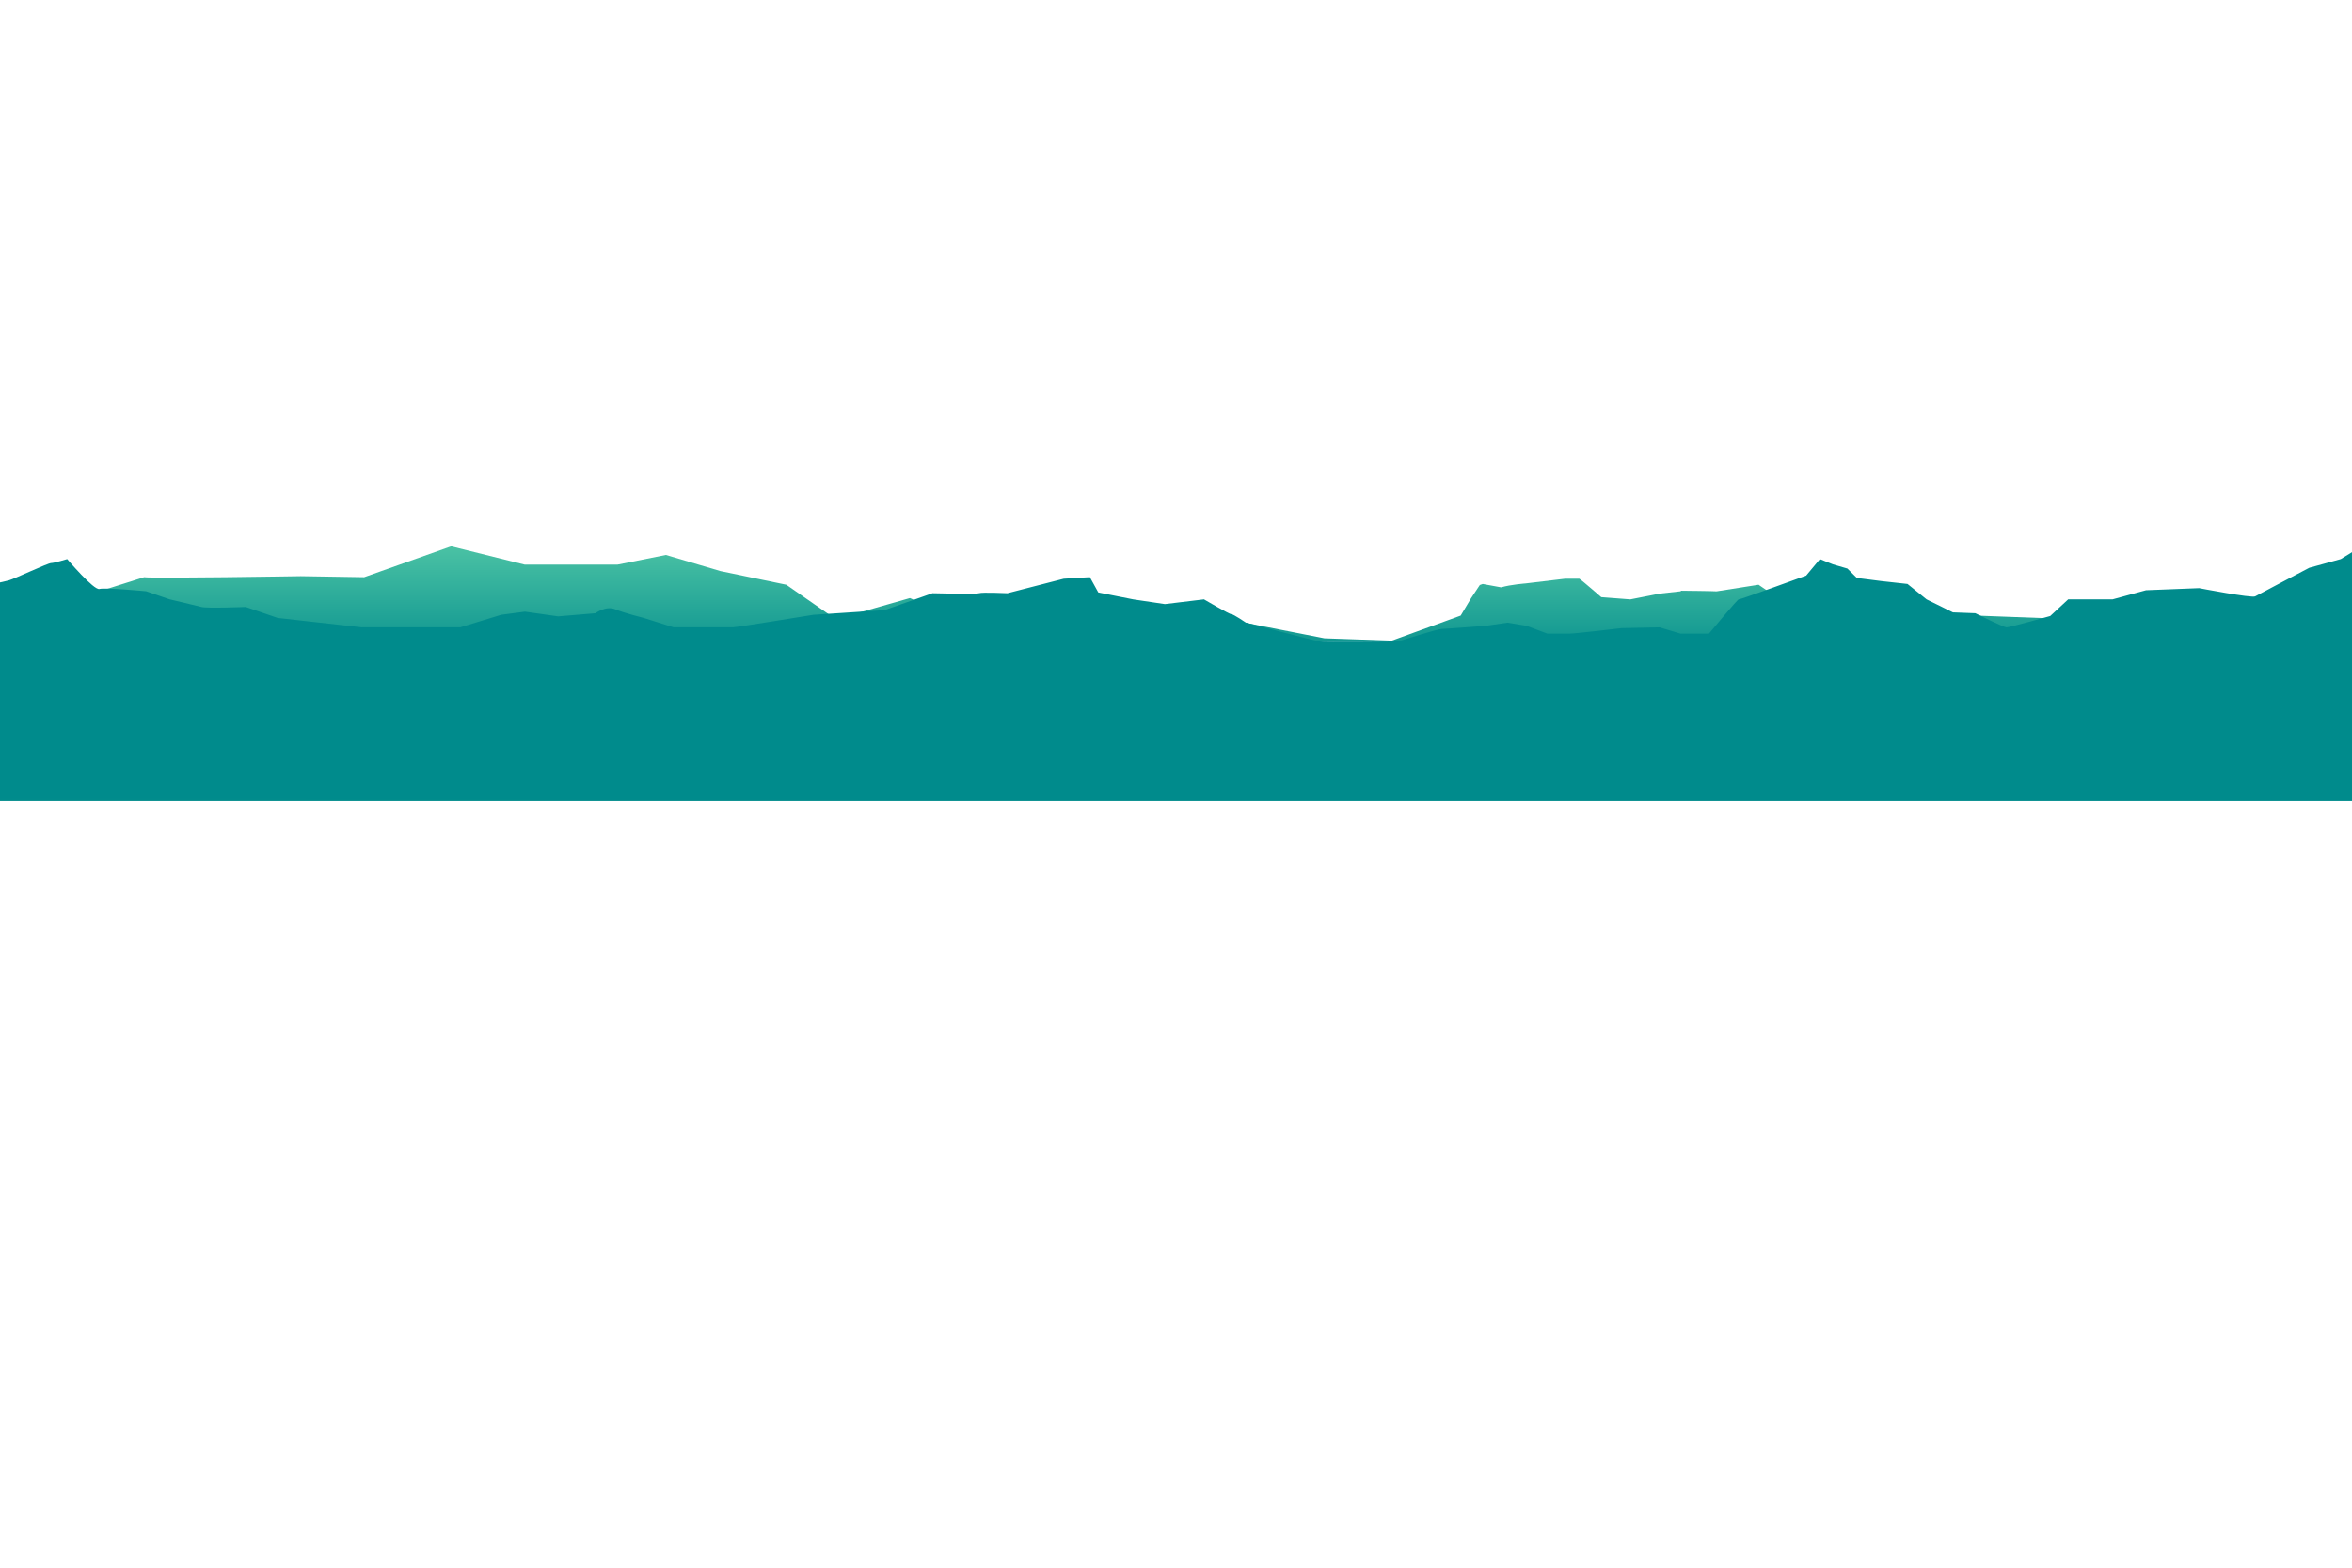
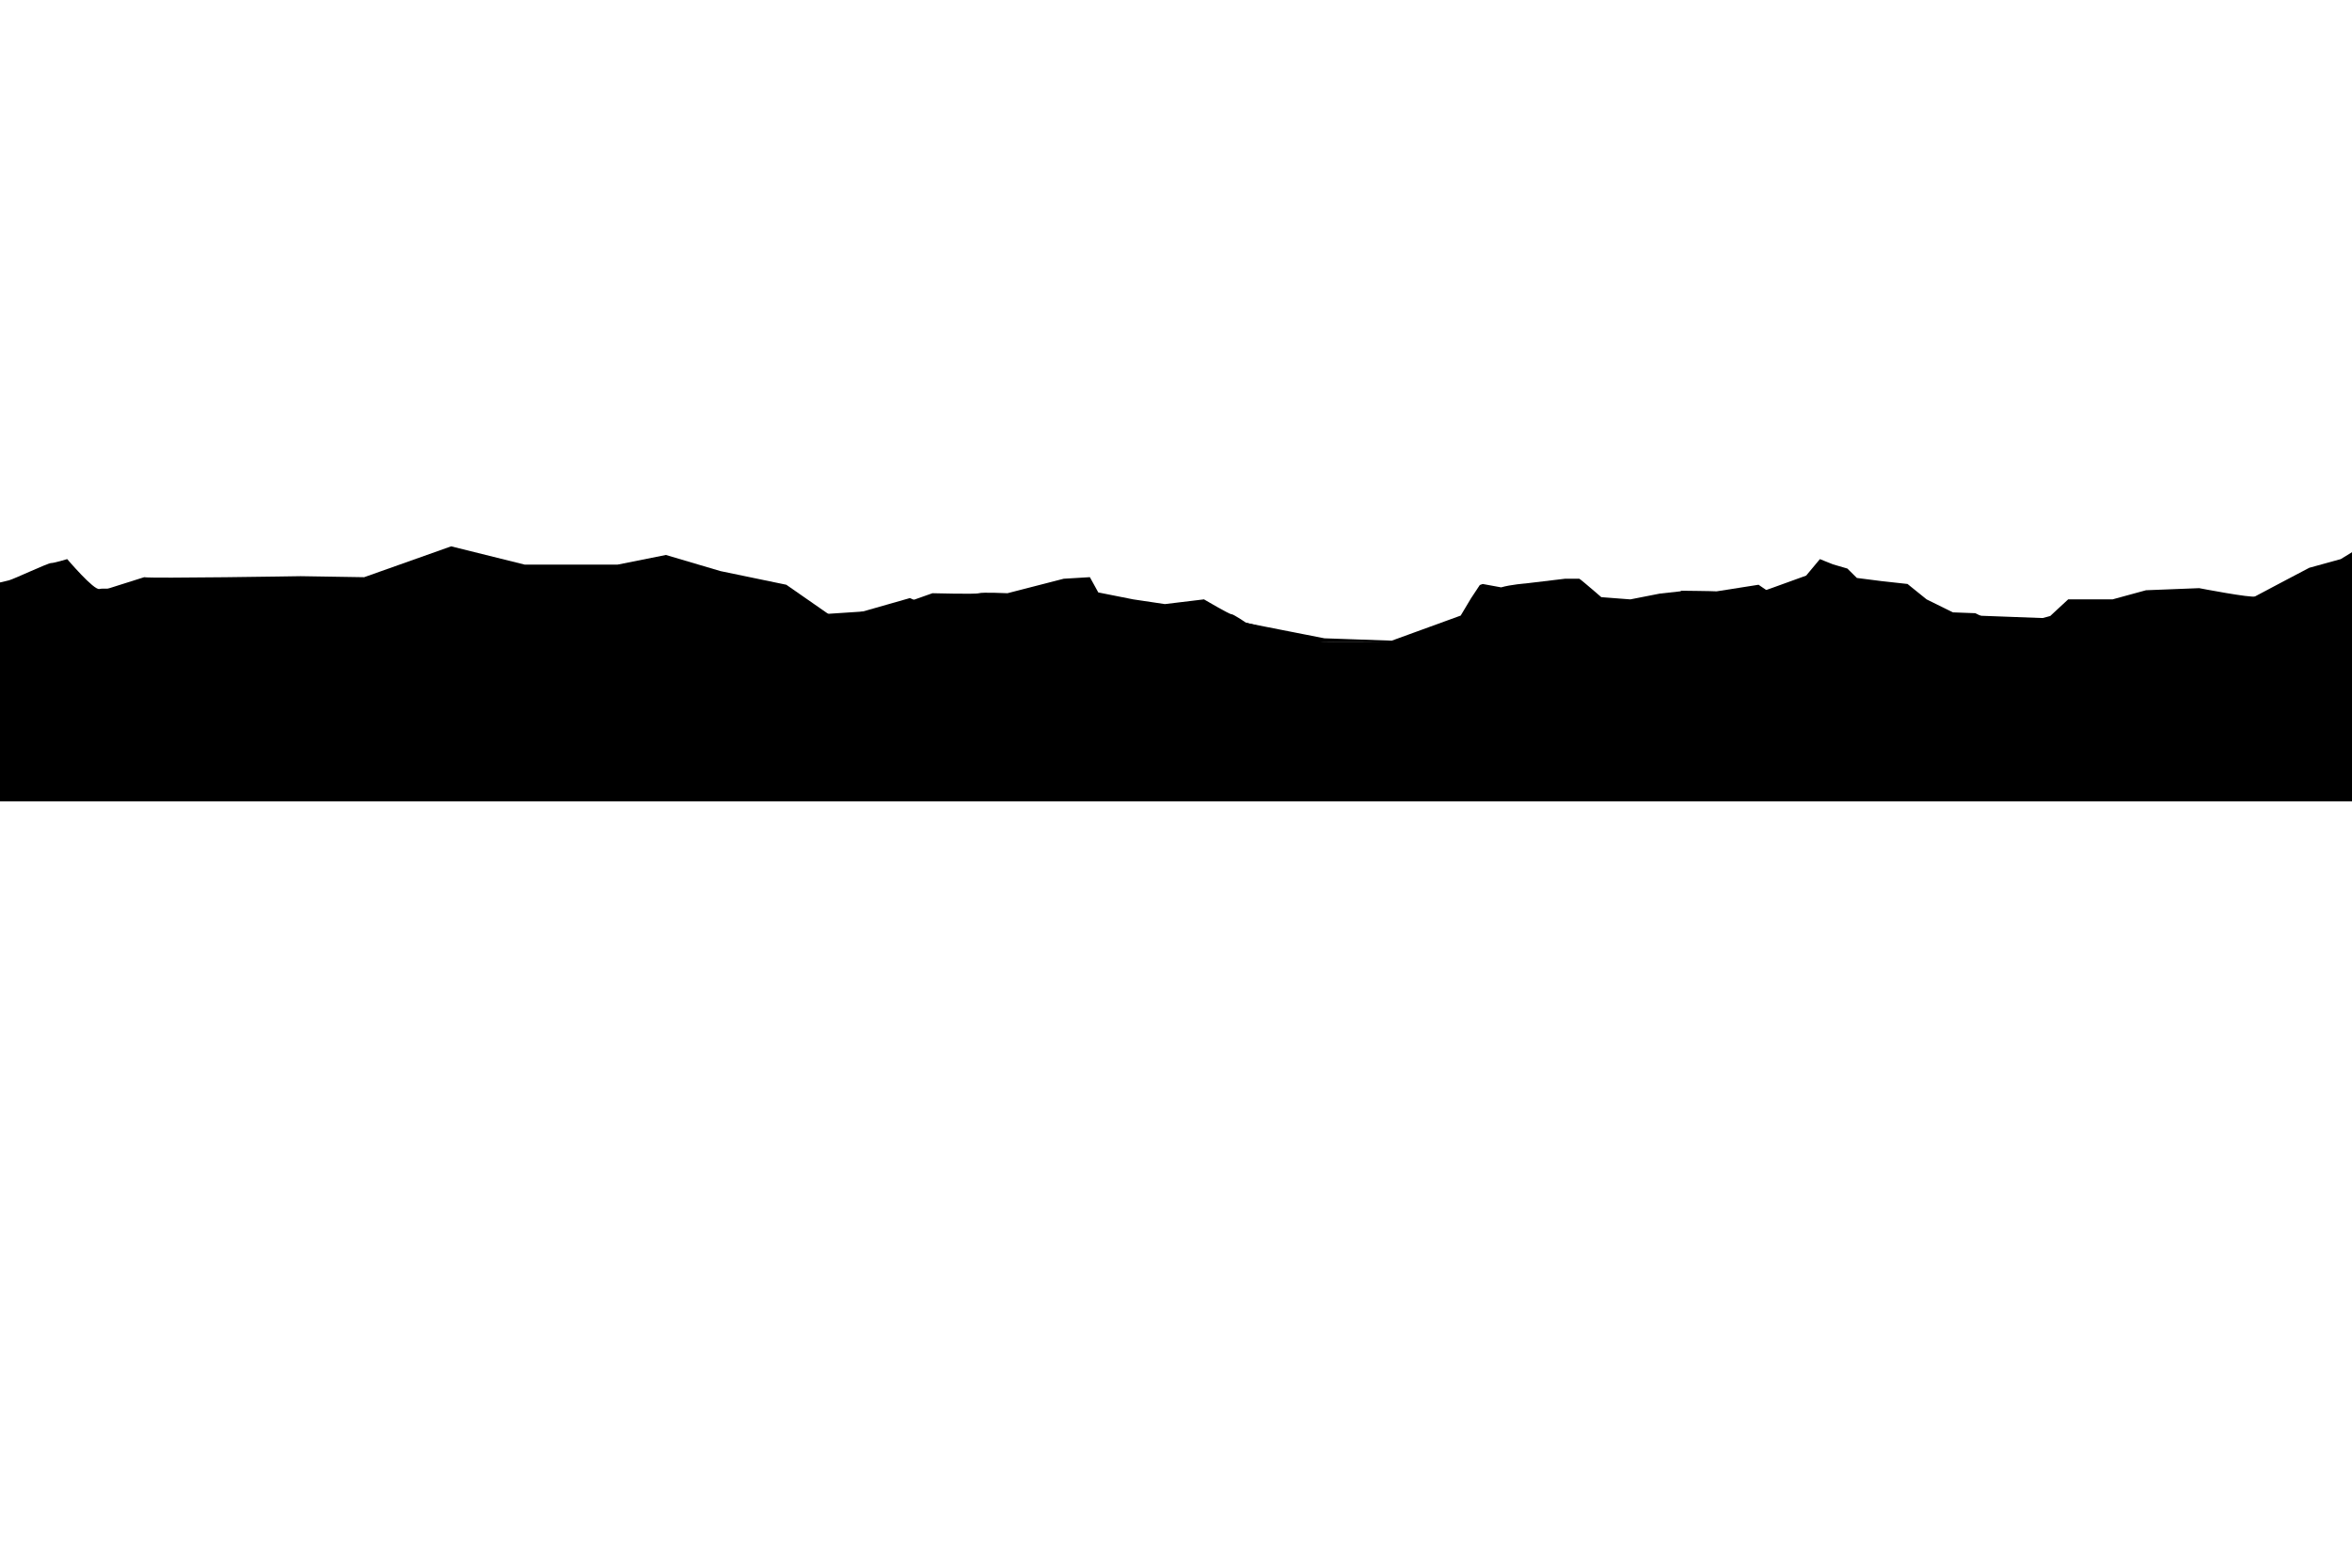
<svg xmlns="http://www.w3.org/2000/svg" id="mountains" width="3000" height="2000" viewBox="0 0 3000 2000">
  <defs>
    <style>
      .cls-1 {
        fill: url(#linear-gradient);
      }

      .cls-2 {
        fill: url(#linear-gradient-2);
      }
    </style>
    <linearGradient id="linear-gradient" x1="1517.78" y1="569" x2="1517.78" y2="866.76" gradientUnits="userSpaceOnUse">
-       <stop offset="0" stop-color="#8df2ba" />
-       <stop offset=".37" stop-color="#53c8a7" />
-       <stop offset=".8" stop-color="#179c93" />
-       <stop offset="1" stop-color="#008b8c" />
+       <stop offset="0" stopColor="#8df2ba" />
+       <stop offset=".37" stopColor="#53c8a7" />
+       <stop offset=".8" stopColor="#179c93" />
+       <stop offset="1" stopColor="#008b8c" />
    </linearGradient>
    <linearGradient id="linear-gradient-2" x1="1477.99" y1="359.54" x2="1475.23" y2="2006.24" gradientUnits="userSpaceOnUse">
-       <stop offset=".4" stop-color="#008b8c" />
-       <stop offset=".44" stop-color="#129891" />
-       <stop offset=".52" stop-color="#37b39e" />
-       <stop offset=".6" stop-color="#56caa8" />
-       <stop offset=".68" stop-color="#6edbb0" />
-       <stop offset=".78" stop-color="#7fe8b5" />
-       <stop offset=".88" stop-color="#89efb8" />
-       <stop offset="1" stop-color="#8df2ba" />
+       <stop offset=".4" stopColor="#008b8c" />
+       <stop offset=".44" stopColor="#129891" />
+       <stop offset=".52" stopColor="#37b39e" />
+       <stop offset=".6" stopColor="#56caa8" />
+       <stop offset=".68" stopColor="#6edbb0" />
+       <stop offset=".78" stopColor="#7fe8b5" />
+       <stop offset=".88" stopColor="#89efb8" />
+       <stop offset="1" stopColor="#8df2ba" />
    </linearGradient>
  </defs>
  <path class="cls-1" d="M3066.94,805.77l-62.06-2.33-557.45-20.86s-99.13,.09-117.52-.6h0c-.97-.04-1.71-.07-2.2-.11-9.42-.77-38.3-5.83-40.95-6.3-.05,0-.08,0-.11-.02-.06,0-.09-.02-.09-.02,0,0-.01,0-.03,0-1.21-.44-43.48-29.53-43.48-29.53,0,0-47.69,7.55-53.03,8.34h-.01c-.21,.04-.36,.05-.48,.07-.11,.02-.17,.03-.17,.03,0,0-.08,0-.23-.03-3.22-.35-44.47-.78-44.47-.78l-1.48,.78-25.92,2.85-37.74,7.41s-36.35-2.8-37.04-2.84h-.01s-3.81-3.3-8.62-7.42c-8.07-6.93-18.97-16.18-19.47-16.12-.8,.1-17.88,0-17.88,0l-50.49,6.04s-18.94,1.4-31.33,5l-23.46-4.3c-1.6,.47-3.72,1.33-3.72,1.33l-11.23,16.97-13.14,22-87.93,32-85.91-3-161.56-31.75-110.99,24.6-149.8,2.74-106.33-46.92-94.46,26.95-63.2-43.95-83.9-17.4-69.72-20.6-61.77,12.33h-118.25l-93.87-23.33-110.96,39.38-80.85-1.31s-190.68,3.12-199.78,1.31l-57,18.03-14.76,4.67s-87.93,20.88-98.59,24.41c-4.11,1.36-17.88,12.43-33.25,25.5-2.4,2.04-4.83,4.14-7.28,6.25-1.45,1.24-2.89,2.51-4.34,3.76H3066.94v-13.23Z" />
  <path class="cls-2" d="M3022.36,690.79c-9.1,5.45-36.72,22.51-36.72,22.51l-40.09,11.04s-64.68,34-69.06,36.48c-4.38,2.48-71.42-10.48-71.42-10.48l-67.81,2.67-42.69,11.65h-56.6l-22.88,21.21s-51.58,14.48-55.62,14.48-39.92-18.05-39.92-18.05l-28.56-1.07-33.59-16.57-24.35-19.65-33.25-3.67-31.33-4-12.13-12-18.29-5.33-16.75-6.71-17.52,21.04s-84.9,31-86.02,30.31c-1.13-.69-37.95,43.69-37.95,43.69h-36.38l-26.61-8-48.51,1s-58.62,7-66.37,7h-28.3l-26.61-10-24.26-4-27.29,4s-51.54,4-56.6,4-55.59,16-55.59,16c0,0-95.68,1-101.07,0-5.39-1-92.98-24-92.98-24,0,0-16.17-11-18.62-10.79-2.45,.21-34.94-18.9-34.94-18.9l-49.86,6.02-40.43-6.02-44.5-8.84-10.75-19.48-33.35,2-71.76,18.48s-32.34-1.48-36.38,0-59.29,0-59.29,0l-60.98,21.52-90.96,6s-98.03,16-102.75,16h-75.46l-38.07-12s-24.26-6-36.38-11c-12.13-5-25.27,5-25.27,5l-47.5,4-42.45-6-30.32,4-52.22,16h-125.66l-107.13-12-40.76-14s-49.19,2-56.6,0c-7.41-2-40.43-9.69-40.43-9.69l-29.98-10.31s-52.55-5-59.59-2.93c-7.03,2.07-41.14-38.12-41.14-38.12,0,0-16.51,5.04-20.55,5.04s-46.49,20-53.57,22c-7.07,2-34.36,8-42.95,7.67-8.59-.33-40.93,15.33-45.99,16.65-5.05,1.31-45.48,9.69-45.48,9.69l-6.06,50v198H3083v-378s-51.54,41-60.64,46.45Z" />
</svg>
